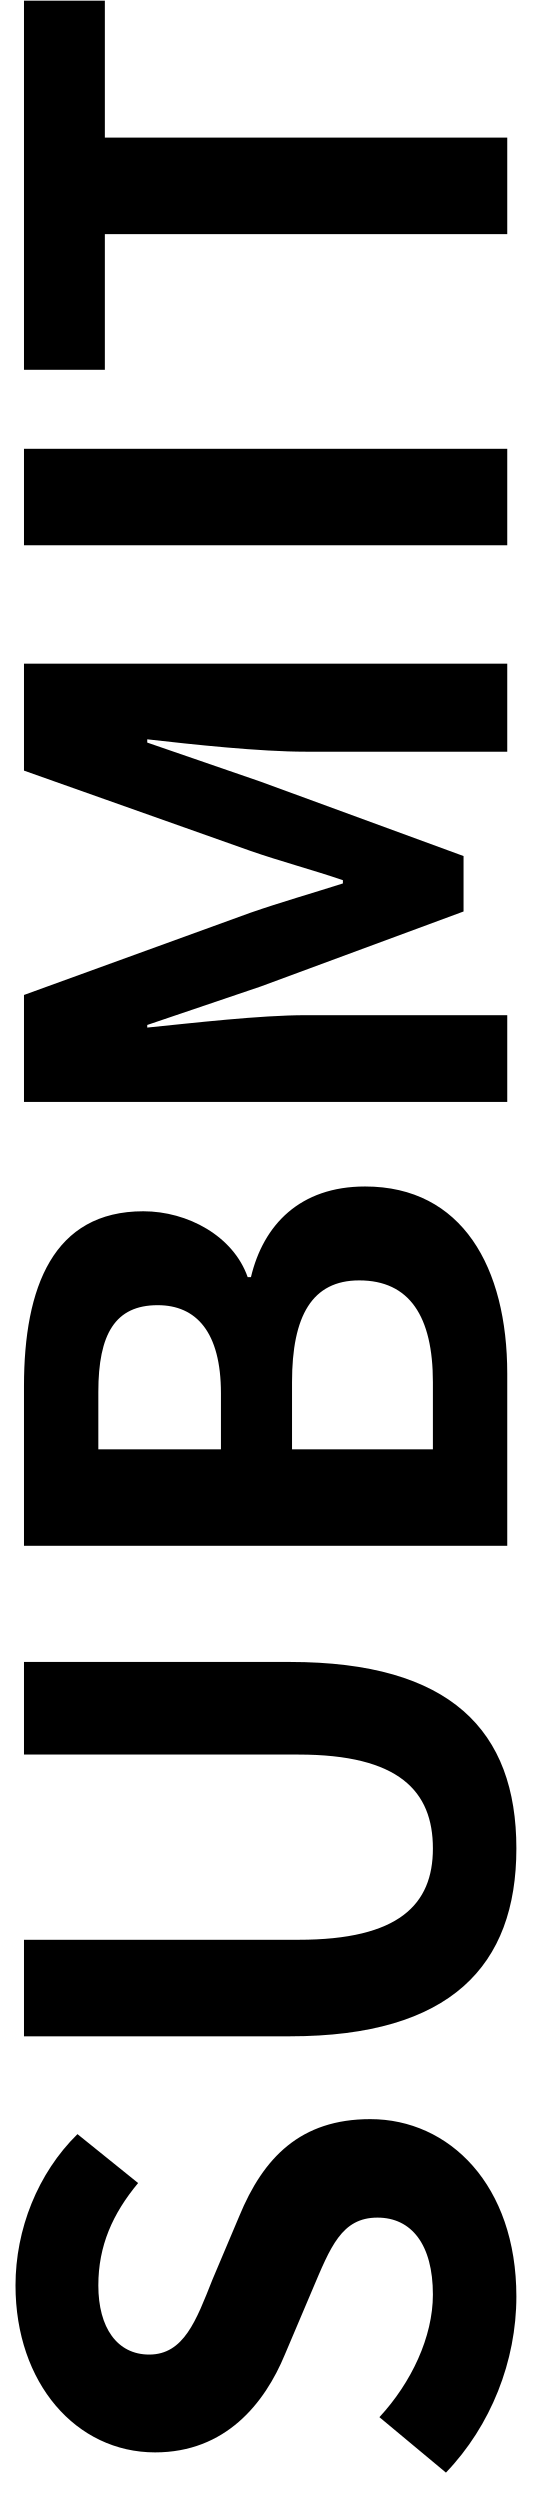
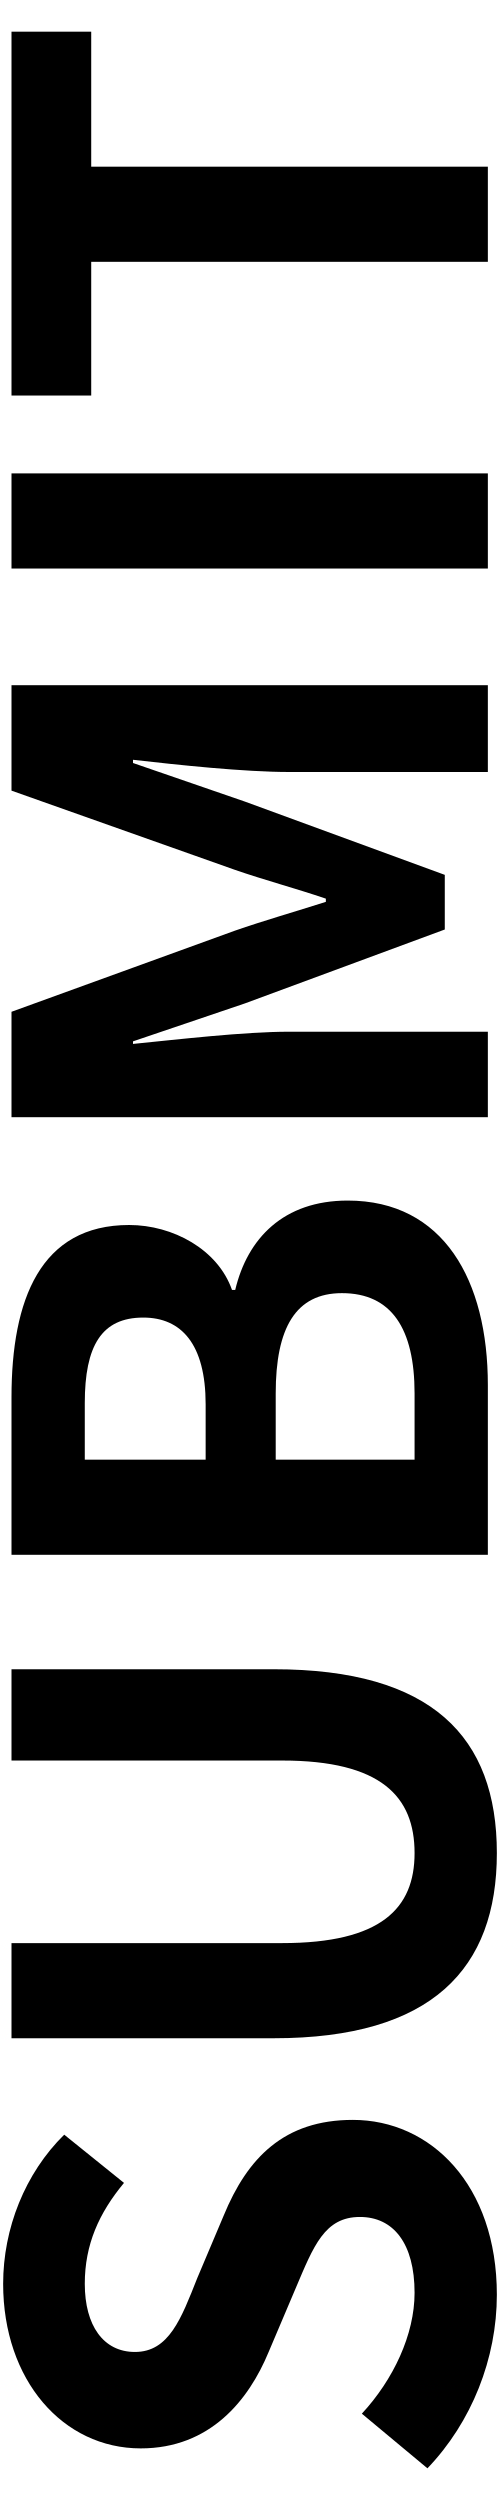
- <svg xmlns="http://www.w3.org/2000/svg" viewBox="0 0 15 69">
-   <path d="M14.252 63.384C14.252 60.306 12.398 58.488 10.22 58.488C8.294 58.488 7.268 59.55 6.602 61.17L5.864 62.916C5.414 64.05 5.072 64.986 4.118 64.986C3.236 64.986 2.714 64.248 2.714 63.078C2.714 61.98 3.11 61.098 3.812 60.252L2.138 58.902C1.04 59.982 0.428 61.53 0.428 63.078C0.428 65.778 2.102 67.686 4.28 67.686C6.224 67.686 7.304 66.336 7.862 64.986L8.618 63.204C9.122 62.016 9.428 61.206 10.418 61.206C11.354 61.206 11.948 61.944 11.948 63.33C11.948 64.5 11.354 65.76 10.472 66.714L12.308 68.244C13.55 66.948 14.252 65.166 14.252 63.384ZM14.252 51.018C14.252 47.76 12.434 45.87 8.006 45.87H0.662L0.662 48.426H8.24C11.012 48.426 11.948 49.434 11.948 51.018C11.948 52.566 11.012 53.538 8.24 53.538H0.662V56.202H8.006C12.434 56.202 14.252 54.258 14.252 51.018ZM14 42.665L14 37.913C14 34.979 12.758 32.747 10.076 32.747C8.276 32.747 7.268 33.809 6.926 35.249H6.836C6.44 34.115 5.18 33.431 3.956 33.431C1.472 33.431 0.662 35.519 0.662 38.255V42.665H14ZM6.098 40.001H2.714V38.417C2.714 36.815 3.182 36.023 4.352 36.023C5.414 36.023 6.098 36.761 6.098 38.453V40.001ZM11.948 40.001H8.06V38.147C8.06 36.311 8.618 35.339 9.914 35.339C11.3 35.339 11.948 36.329 11.948 38.147L11.948 40.001ZM14 30.413V28.019H8.438C7.178 28.019 5.324 28.235 4.064 28.361V28.289L7.196 27.227L12.794 25.157V23.627L7.196 21.575L4.064 20.495V20.405C5.324 20.549 7.178 20.747 8.438 20.747H14V18.317H0.662V21.269L6.908 23.483C7.736 23.771 8.618 24.005 9.464 24.293V24.383C8.618 24.653 7.736 24.905 6.908 25.193L0.662 27.461V30.413H14ZM14 15.05V12.386H0.662V15.05H14ZM14 6.462V3.798H2.894V0.018H0.662L0.662 10.206H2.894V6.462H14Z" />
+ <svg xmlns="http://www.w3.org/2000/svg" viewBox="0 0 14 70">
+   <path d="M13.912 64.253C13.912 61.175 12.058 59.357 9.88 59.357C7.954 59.357 6.928 60.419 6.262 62.039L5.524 63.785C5.074 64.919 4.732 65.855 3.778 65.855C2.896 65.855 2.374 65.117 2.374 63.947C2.374 62.849 2.77 61.967 3.472 61.121L1.798 59.771C0.7 60.851 0.088 62.399 0.088 63.947C0.088 66.647 1.762 68.555 3.94 68.555C5.884 68.555 6.964 67.205 7.522 65.855L8.278 64.073C8.782 62.885 9.088 62.075 10.078 62.075C11.014 62.075 11.608 62.813 11.608 64.199C11.608 65.369 11.014 66.629 10.132 67.583L11.968 69.113C13.21 67.817 13.912 66.035 13.912 64.253Z" />
+   <path d="M13.912 51.887C13.912 48.629 12.094 46.739 7.666 46.739H0.322L0.322 49.295H7.9C10.672 49.295 11.608 50.303 11.608 51.887C11.608 53.435 10.672 54.407 7.9 54.407H0.322L0.322 57.071H7.666C12.094 57.071 13.912 55.127 13.912 51.887Z" />
+   <path d="M13.66 43.534V38.782C13.66 35.848 12.418 33.616 9.736 33.616C7.936 33.616 6.928 34.678 6.586 36.118H6.496C6.1 34.984 4.84 34.3 3.616 34.3C1.132 34.3 0.322 36.388 0.322 39.124L0.322 43.534H13.66ZM5.758 40.87H2.374V39.286C2.374 37.684 2.842 36.892 4.012 36.892C5.074 36.892 5.758 37.63 5.758 39.322V40.87ZM11.608 40.87H7.72V39.016C7.72 37.18 8.278 36.208 9.574 36.208C10.96 36.208 11.608 37.198 11.608 39.016V40.87Z" />
+   <path d="M13.66 31.282V28.888H8.098C6.838 28.888 4.984 29.104 3.724 29.23L3.724 29.158L6.856 28.096L12.454 26.026L12.454 24.496L6.856 22.444L3.724 21.364V21.274C4.984 21.418 6.838 21.616 8.098 21.616H13.66V19.186H0.322L0.322 22.138L6.568 24.352C7.396 24.64 8.278 24.874 9.124 25.162V25.252C8.278 25.522 7.396 25.774 6.568 26.062L0.322 28.33L0.322 31.282H13.66Z" />
+   <path d="M13.66 15.919V13.255H0.322L0.322 15.919H13.66Z" />
+   <path d="M13.66 7.331V4.667H2.554V0.887H0.322L0.322 11.075H2.554L2.554 7.331H13.66Z" />
</svg>
